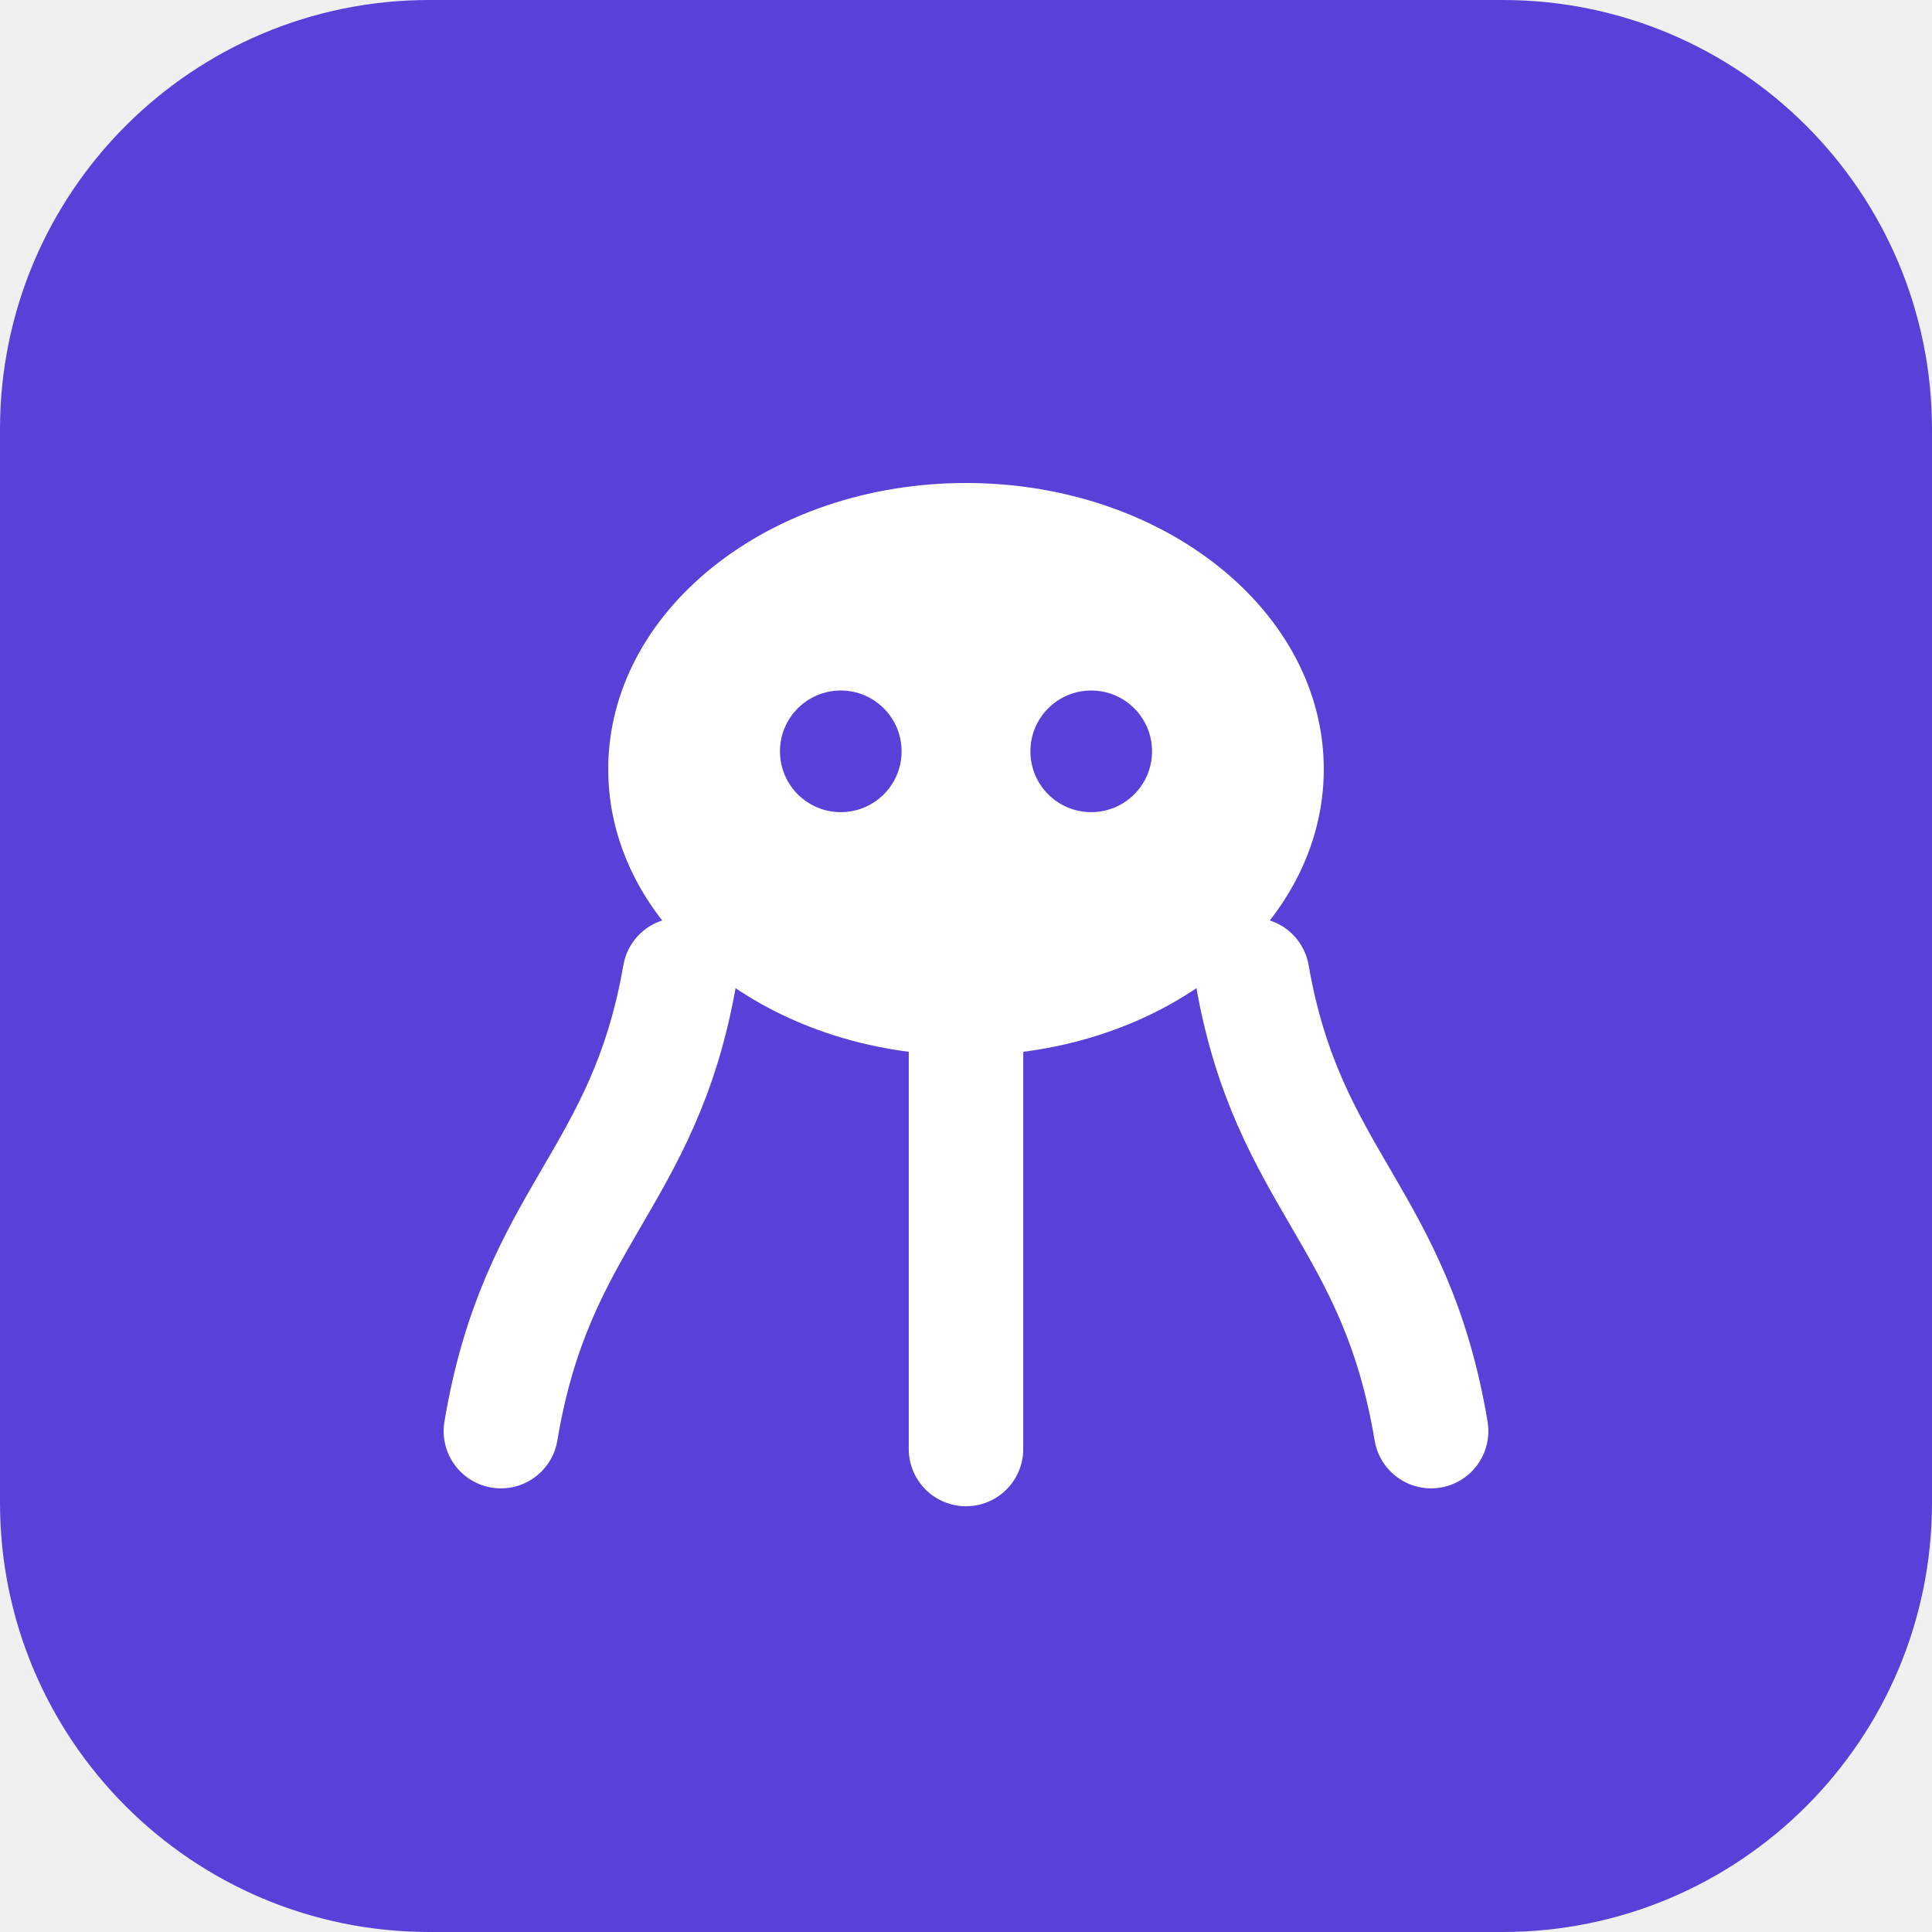
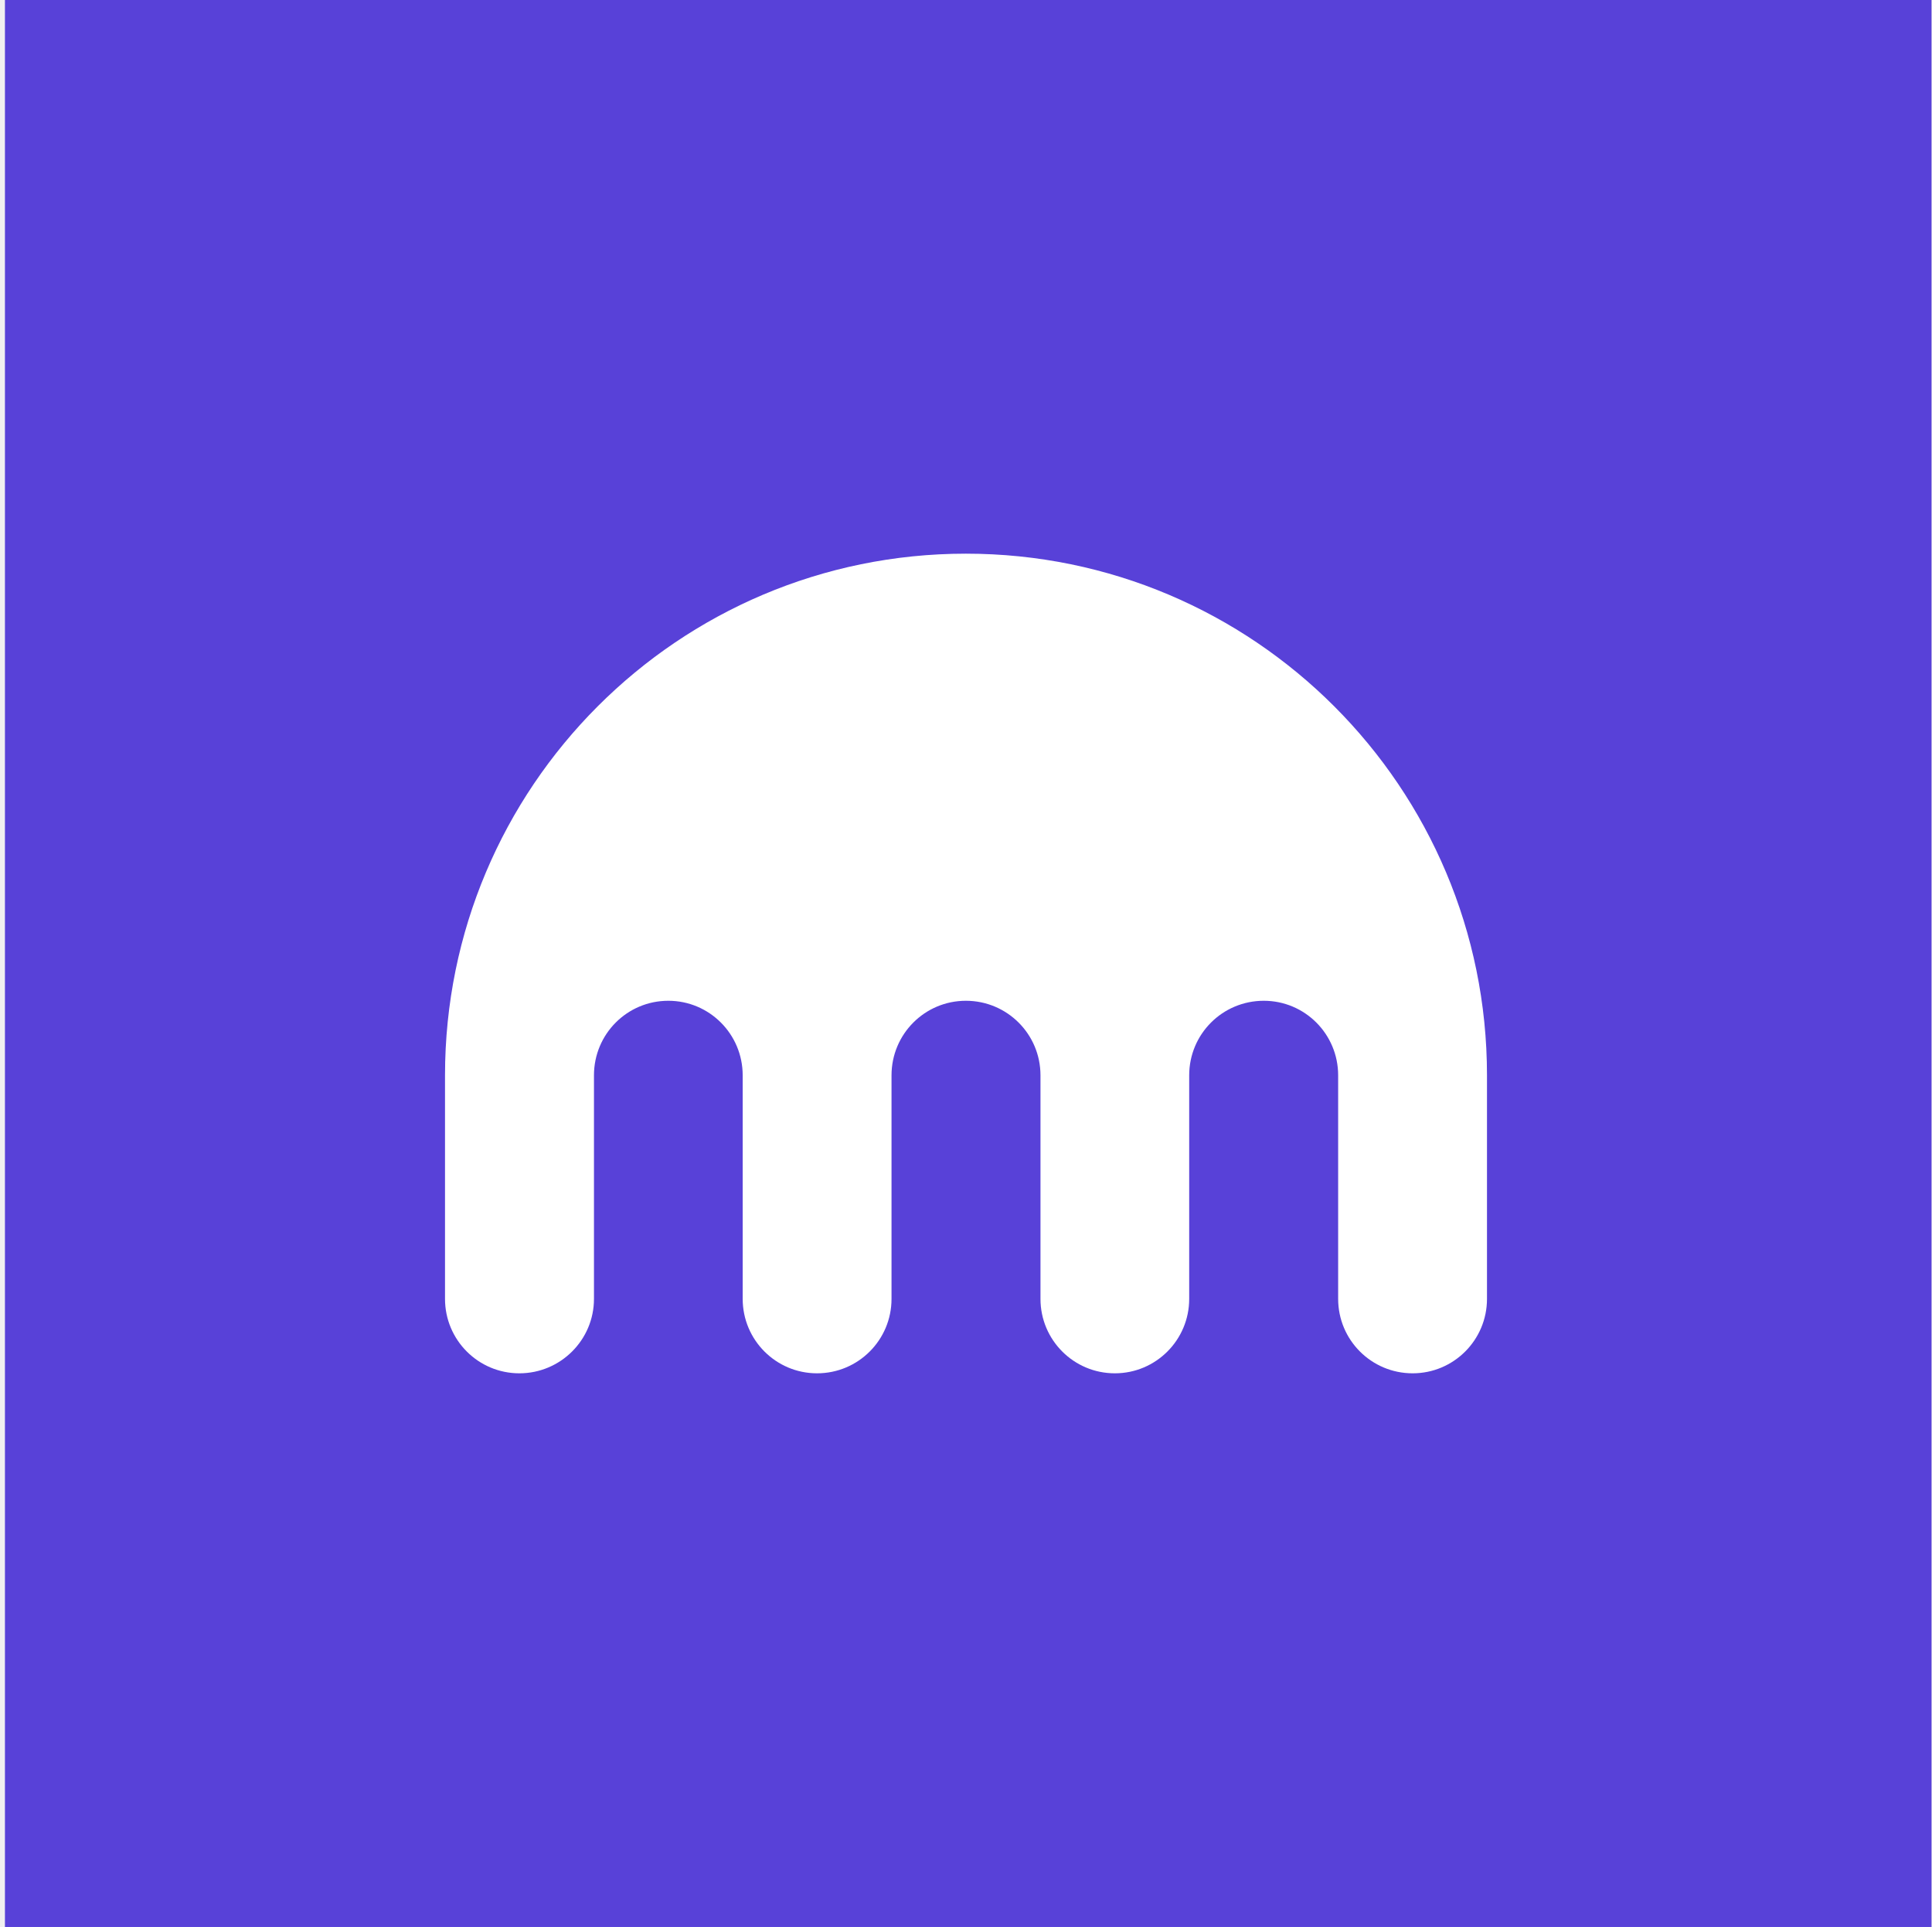
- <svg xmlns="http://www.w3.org/2000/svg" width="1080" height="1080" viewBox="0 0 1080 1080" fill="none">
-   <rect width="1080" height="1080" rx="240" fill="#5741D9" />
-   <ellipse cx="540" cy="430" rx="200" ry="160" fill="white" />
-   <circle cx="470" cy="420" r="34" fill="#5741D9" />
-   <circle cx="610" cy="420" r="34" fill="#5741D9" />
-   <path d="M380 545 C360 660 300 680 280 800" stroke="white" stroke-width="64" stroke-linecap="round" />
-   <path d="M540 585 L540 810" stroke="white" stroke-width="64" stroke-linecap="round" />
-   <path d="M700 545 C720 660 780 680 800 800" stroke="white" stroke-width="64" stroke-linecap="round" />
+ <svg xmlns="http://www.w3.org/2000/svg" width="356" height="355" viewBox="0 0 356 355" fill="none">
+   <rect x="0.911" width="355" height="355" fill="#5841D8" />
+   <path d="M177.977 102C124.969 102 82 145.027 82 198.103V239.287C82 246.863 88.132 253 95.701 253C103.271 253 109.448 246.863 109.448 239.287V198.103C109.448 190.505 115.557 184.368 123.149 184.368C130.719 184.368 136.851 190.505 136.851 198.103V239.287C136.851 246.863 142.983 253 150.552 253C158.144 253 164.276 246.863 164.276 239.287V198.103C164.276 190.505 170.408 184.368 177.977 184.368C185.569 184.368 191.724 190.505 191.724 198.103V239.287C191.724 246.863 197.856 253 205.425 253C212.995 253 219.127 246.863 219.127 239.287V198.103C219.127 190.505 225.259 184.368 232.873 184.368C240.442 184.368 246.574 190.505 246.574 198.103V239.287C246.574 246.863 252.707 253 260.298 253C267.868 253 274 246.863 274 239.287V198.103C274 145.027 231.009 102 177.977 102Z" fill="white" />
</svg>
